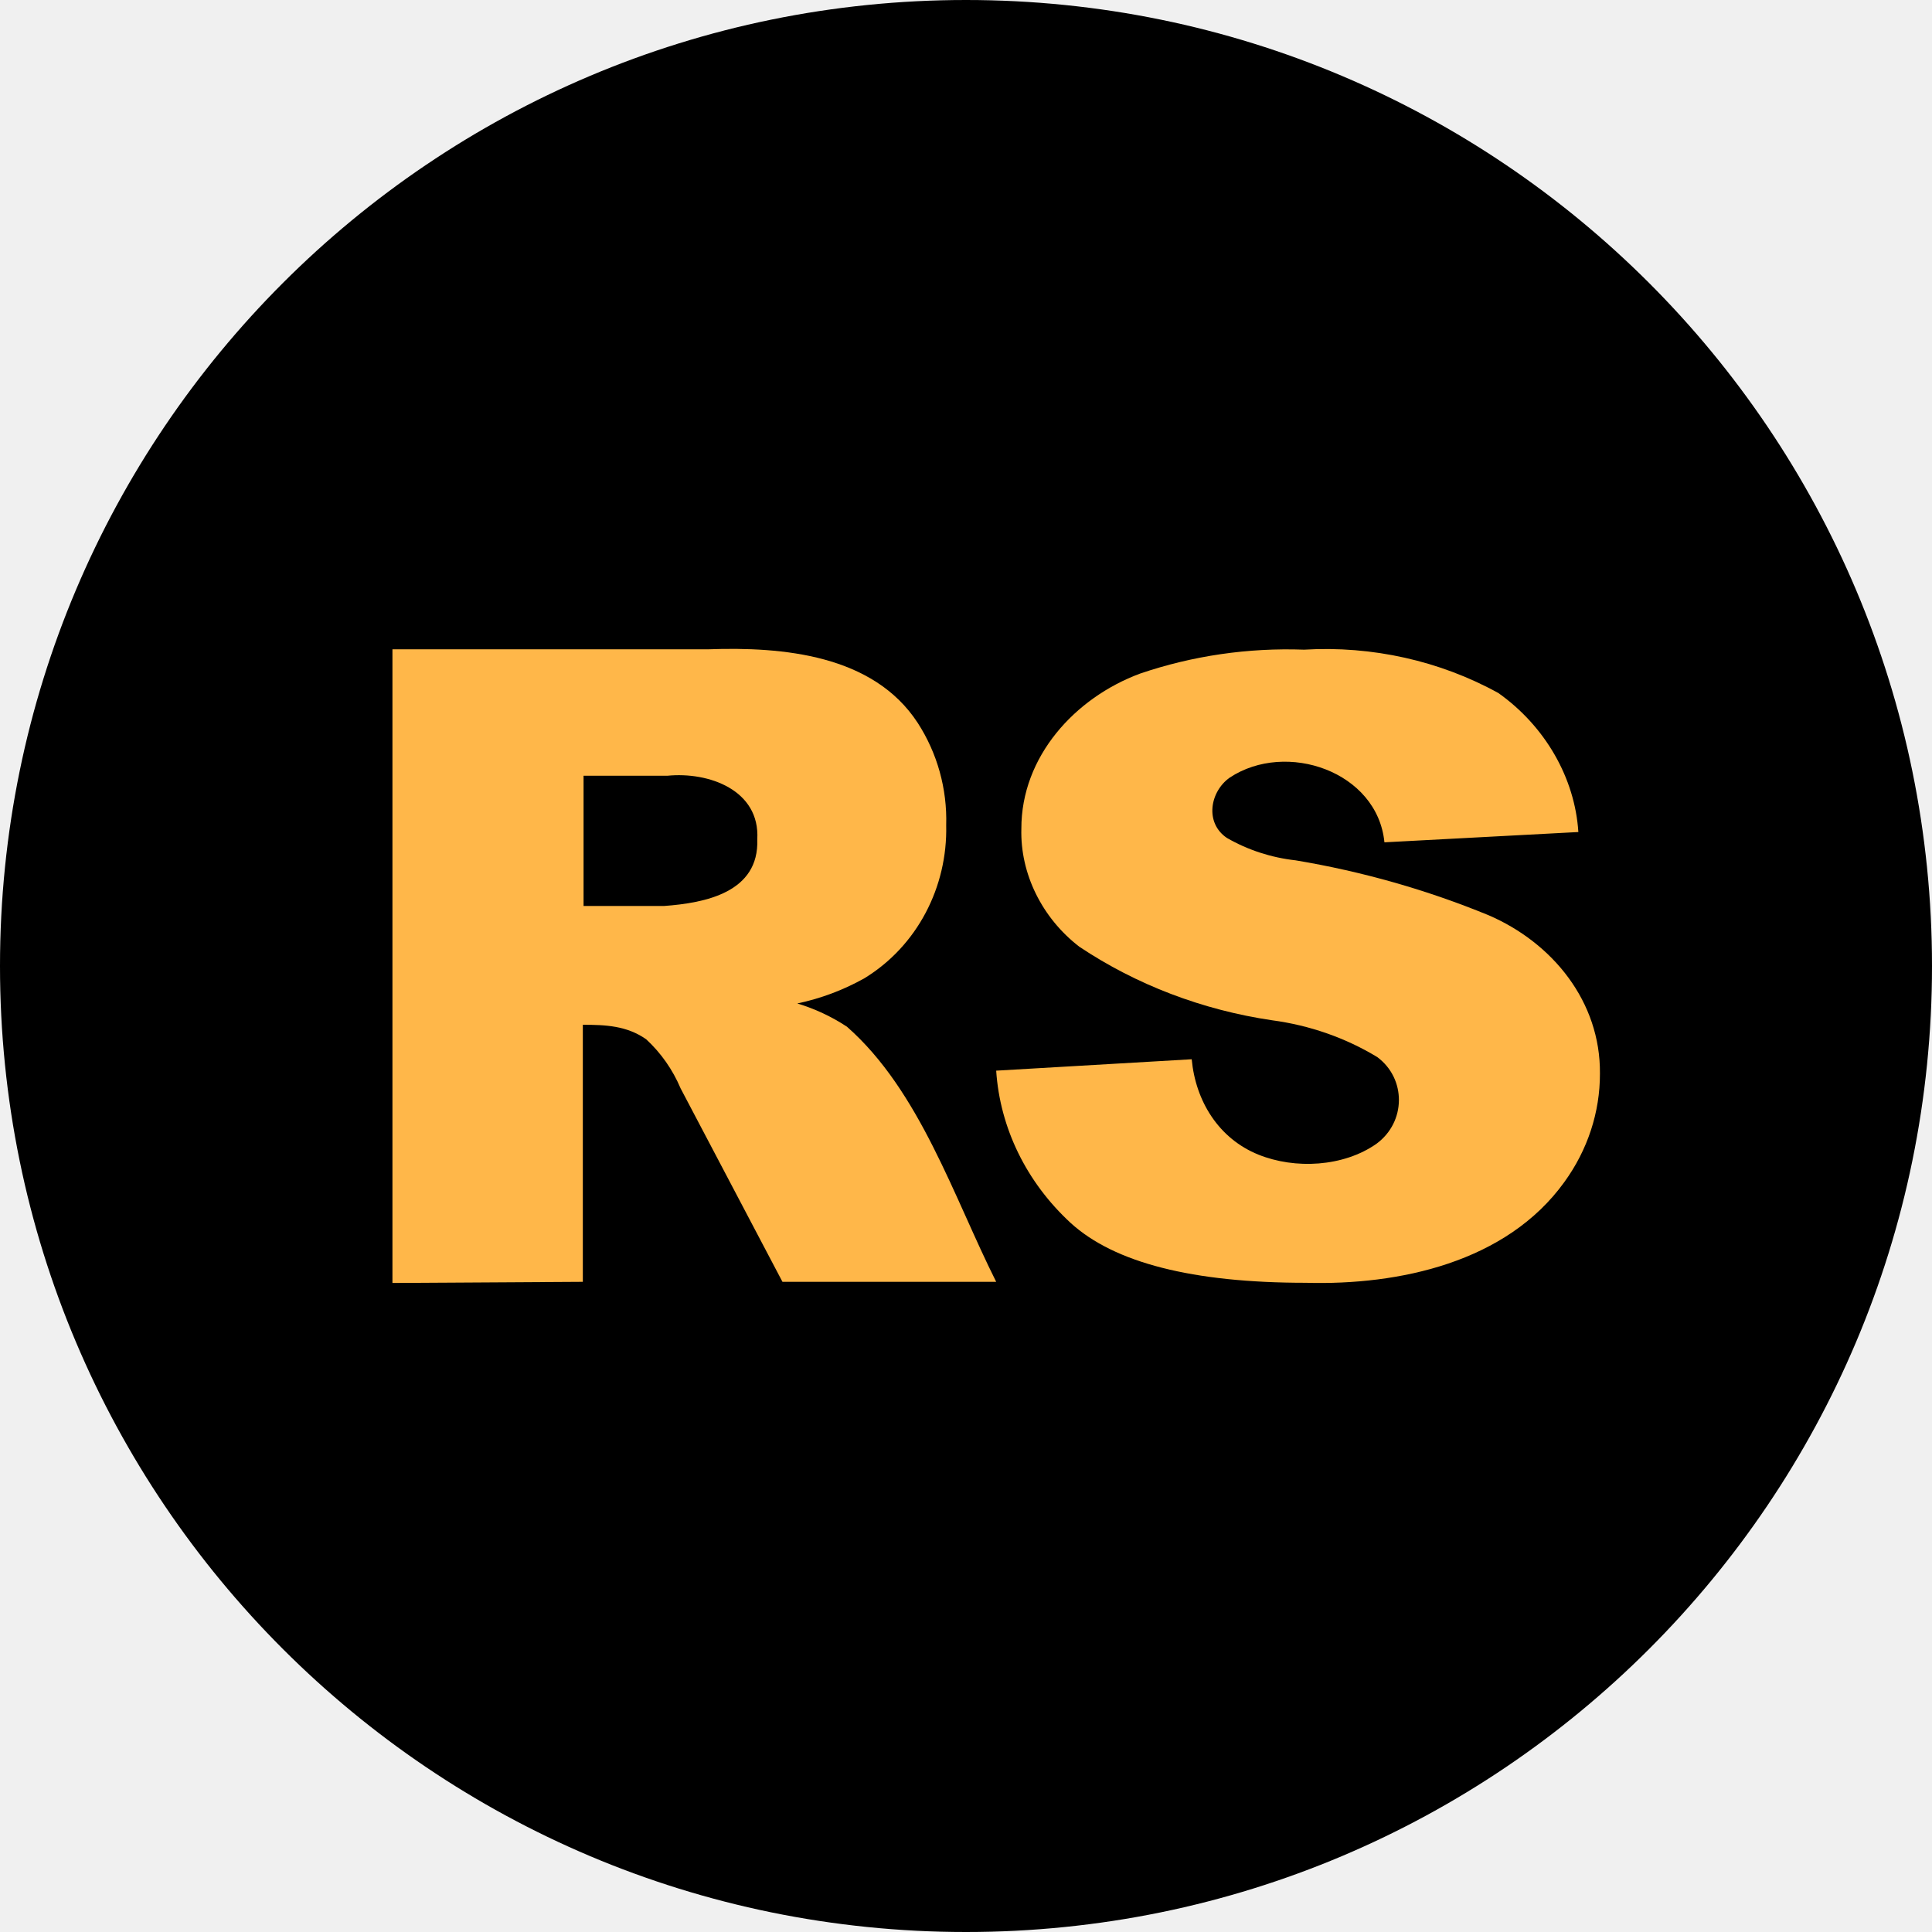
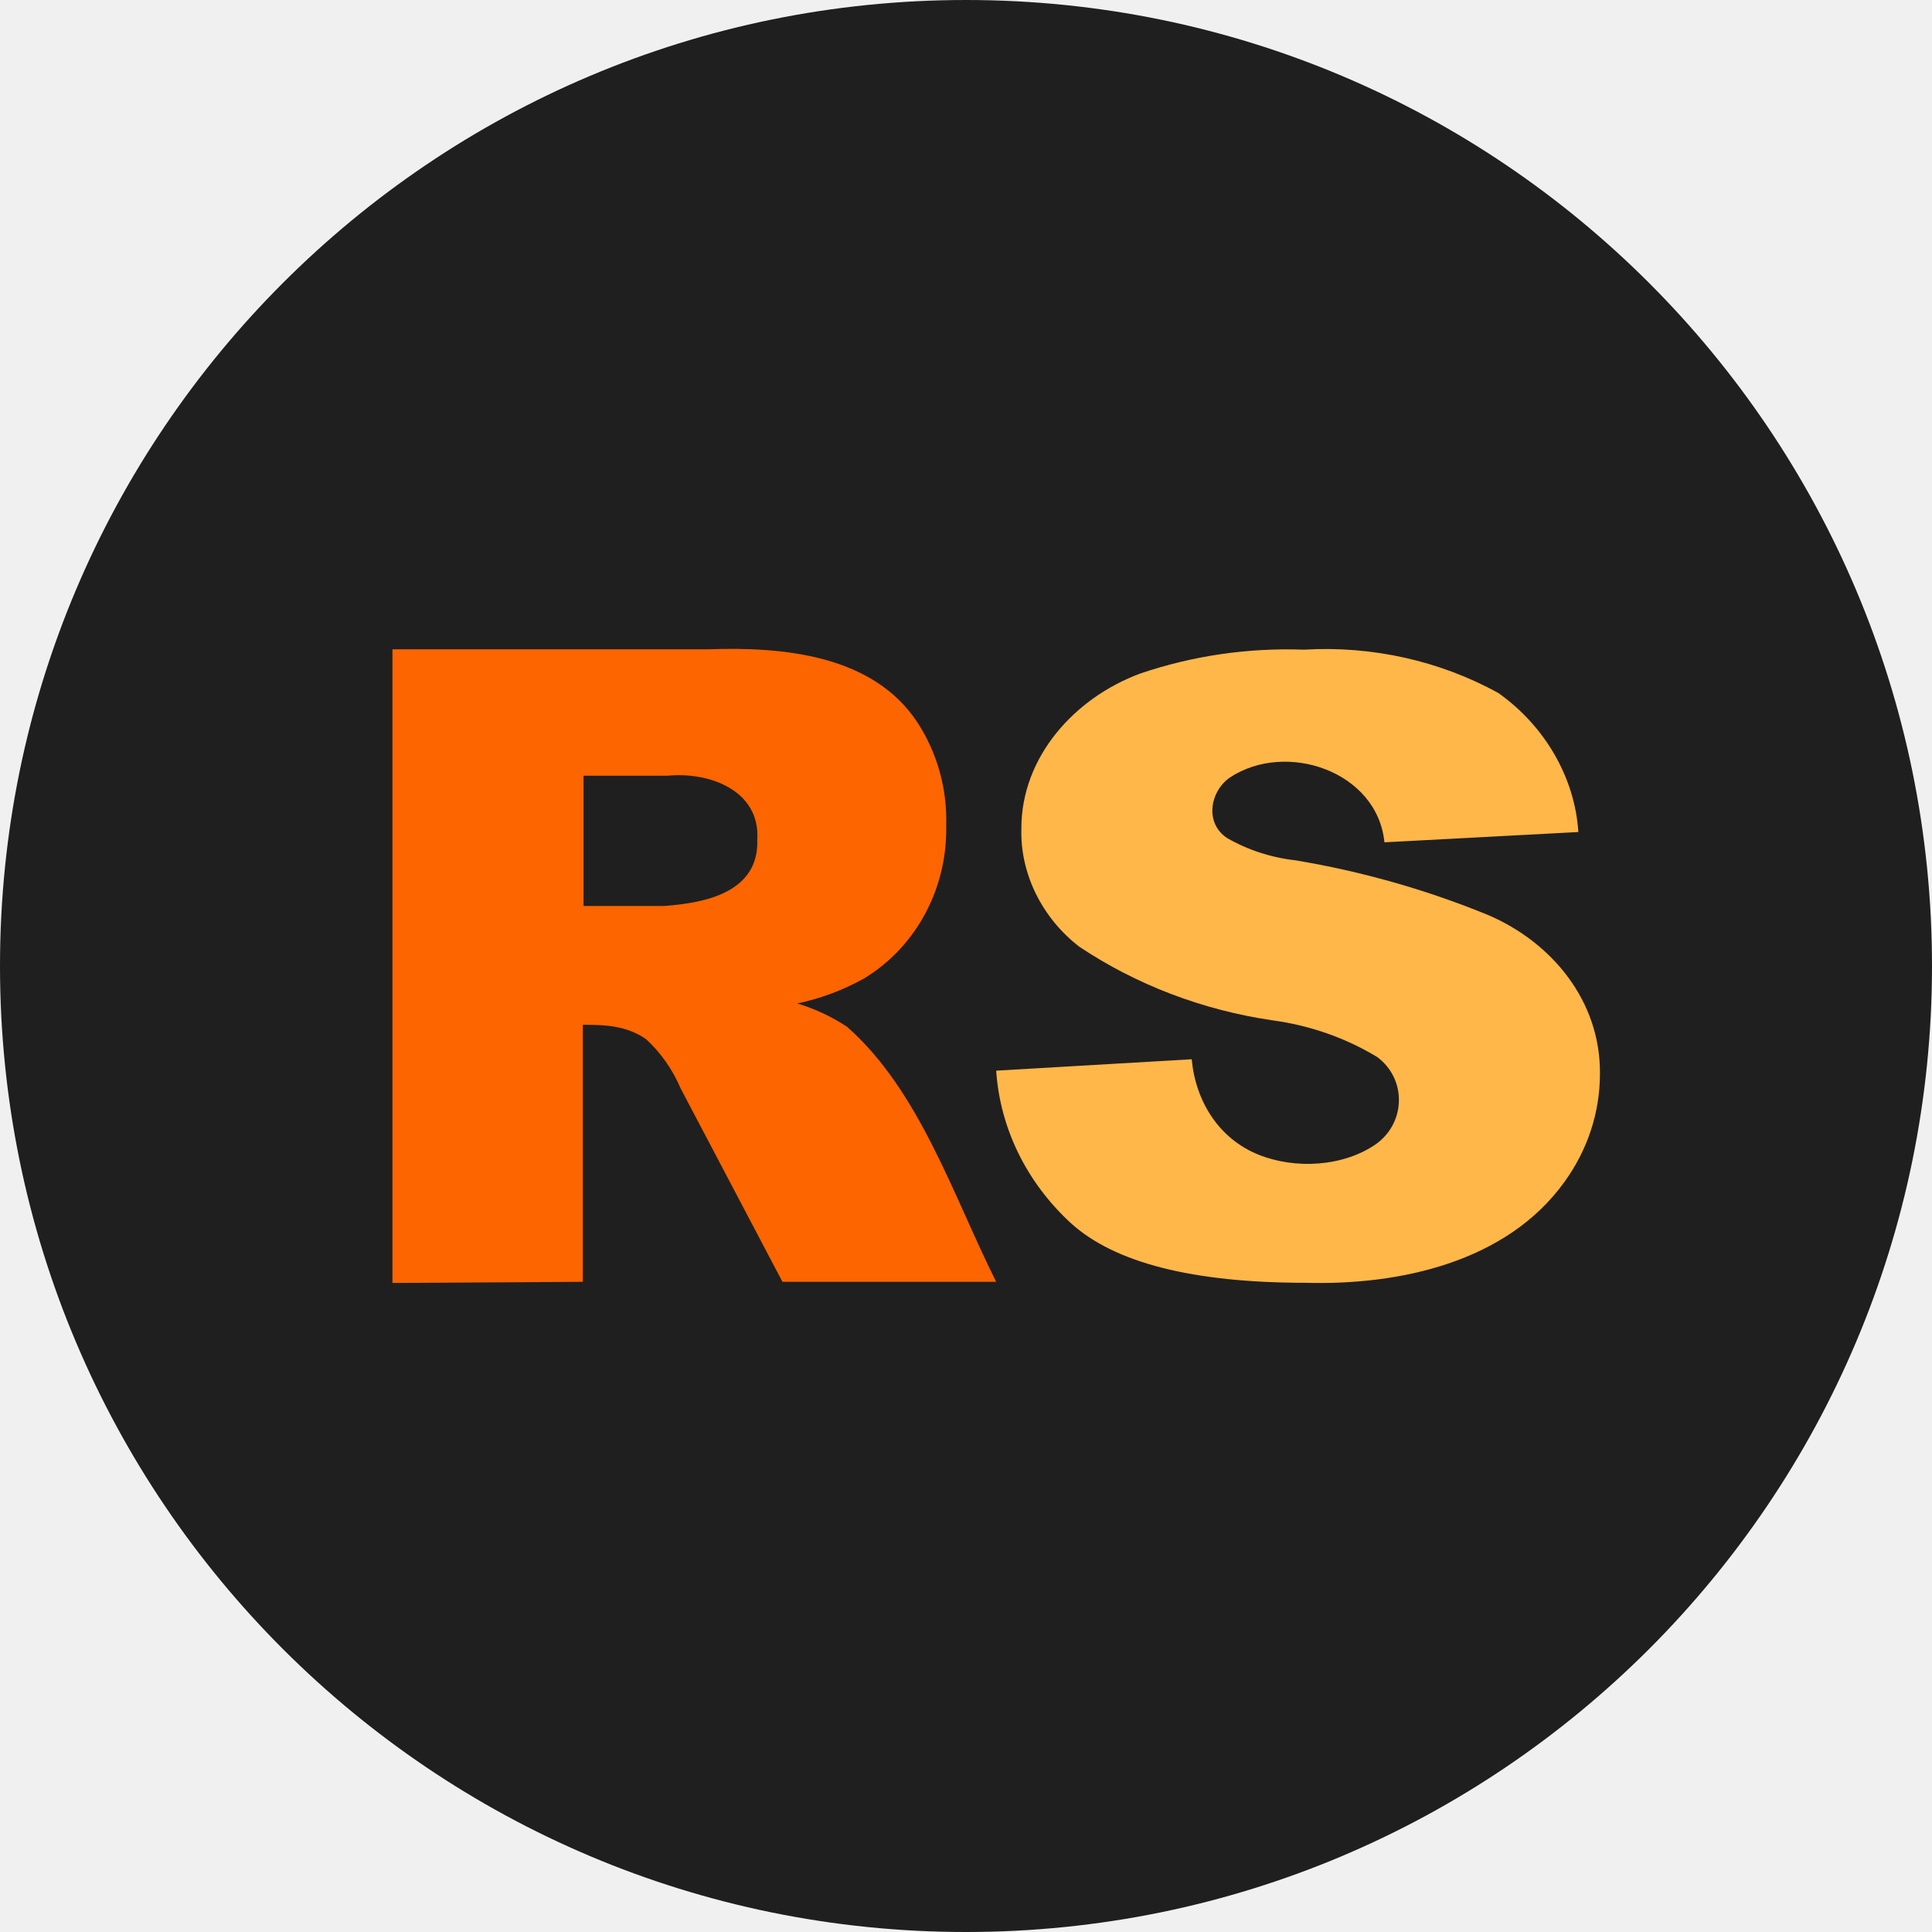
<svg xmlns="http://www.w3.org/2000/svg" viewBox="0 0 64 64" fill="none">
  <g clip-path="url(#clip0_5701_38384)">
-     <circle cx="32" cy="32" r="32" fill="black" />
-     <path fill-rule="evenodd" clip-rule="evenodd" d="M13 21.509V42.5L19.307 42.462V33.947C20.057 33.947 20.762 33.977 21.405 34.427C21.895 34.879 22.284 35.434 22.546 36.054L25.92 42.462H33C31.596 39.667 30.471 36.133 28.055 34.01C27.546 33.675 26.992 33.416 26.411 33.241C27.187 33.078 27.936 32.797 28.632 32.408C30.386 31.337 31.392 29.381 31.344 27.337C31.38 26.133 31.049 24.947 30.399 23.944C28.926 21.688 25.934 21.421 23.466 21.509H13ZM21.994 30.012H19.331V25.698H22.104C23.481 25.559 25.181 26.175 25.086 27.804C25.15 29.562 23.365 29.913 21.994 30.012Z" fill="#FFB749" />
+     <circle cx="32" cy="32" r="32" fill="#201f1fff" />
+     <path fill-rule="evenodd" clip-rule="evenodd" d="M13 21.509V42.5L19.307 42.462V33.947C20.057 33.947 20.762 33.977 21.405 34.427C21.895 34.879 22.284 35.434 22.546 36.054L25.92 42.462H33C31.596 39.667 30.471 36.133 28.055 34.01C27.546 33.675 26.992 33.416 26.411 33.241C27.187 33.078 27.936 32.797 28.632 32.408C30.386 31.337 31.392 29.381 31.344 27.337C31.38 26.133 31.049 24.947 30.399 23.944C28.926 21.688 25.934 21.421 23.466 21.509H13ZM21.994 30.012H19.331V25.698H22.104C23.481 25.559 25.181 26.175 25.086 27.804C25.15 29.562 23.365 29.913 21.994 30.012Z" fill="#fc6500ff" />
    <path d="M39.477 35.089L33 35.467C33.126 37.367 34.002 39.16 35.464 40.509C36.912 41.832 39.508 42.494 43.252 42.494C46.356 42.582 49.906 41.815 51.821 39.157C52.593 38.093 53.003 36.843 53 35.564C53.022 33.185 51.434 31.23 49.304 30.315C47.263 29.477 45.12 28.867 42.92 28.5C42.111 28.41 41.333 28.156 40.642 27.757C39.904 27.26 40.078 26.227 40.735 25.76C42.608 24.521 45.63 25.555 45.861 27.903L52.285 27.562C52.17 25.768 51.184 24.055 49.636 22.958C47.699 21.889 45.453 21.387 43.199 21.521C41.349 21.453 39.504 21.722 37.768 22.313C35.608 23.113 33.829 25.064 33.834 27.453C33.793 28.938 34.516 30.409 35.755 31.362C37.645 32.624 39.833 33.458 42.139 33.798C43.383 33.964 44.573 34.38 45.622 35.016C46.588 35.731 46.581 37.167 45.596 37.89C44.508 38.653 42.903 38.742 41.682 38.247C40.372 37.716 39.605 36.478 39.477 35.089Z" fill="#FFB749" />
  </g>
  <defs>
    <clipPath id="clip0_5701_38384">
-       <rect width="64" height="64" fill="white" />
+       <rect width="64" height="64" fill="#fc6500ff" />
    </clipPath>
  </defs>
</svg>
